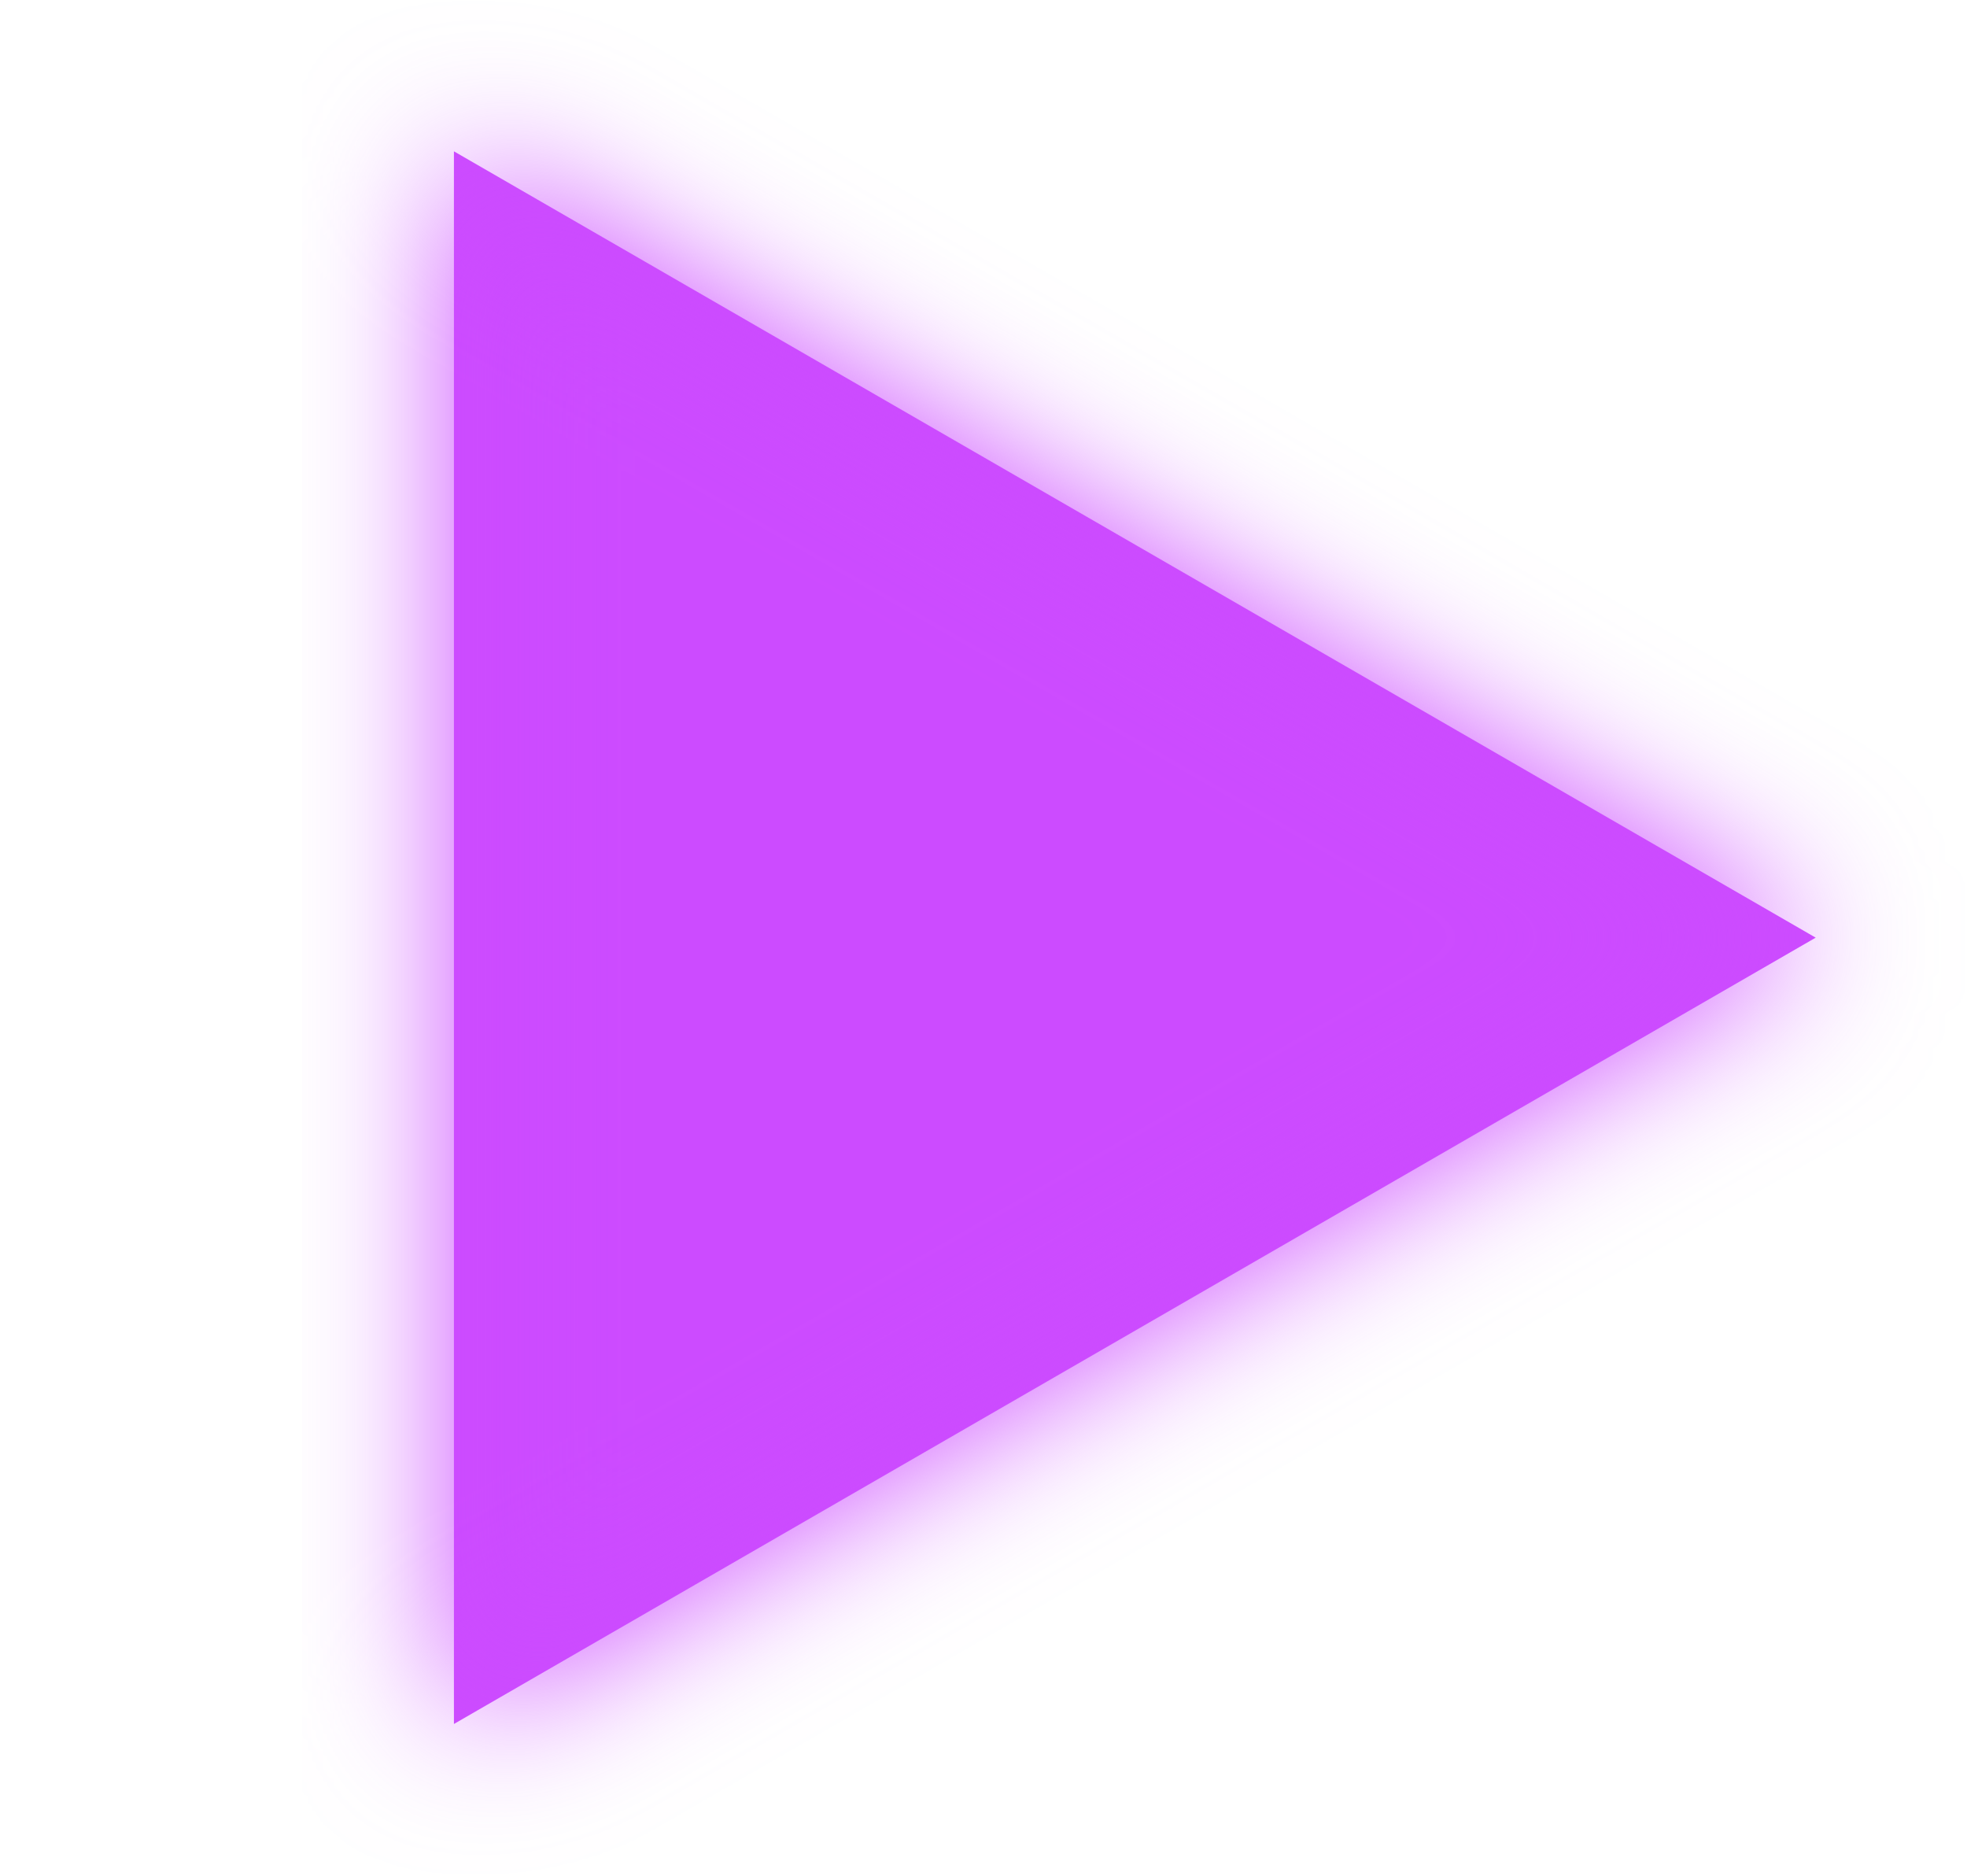
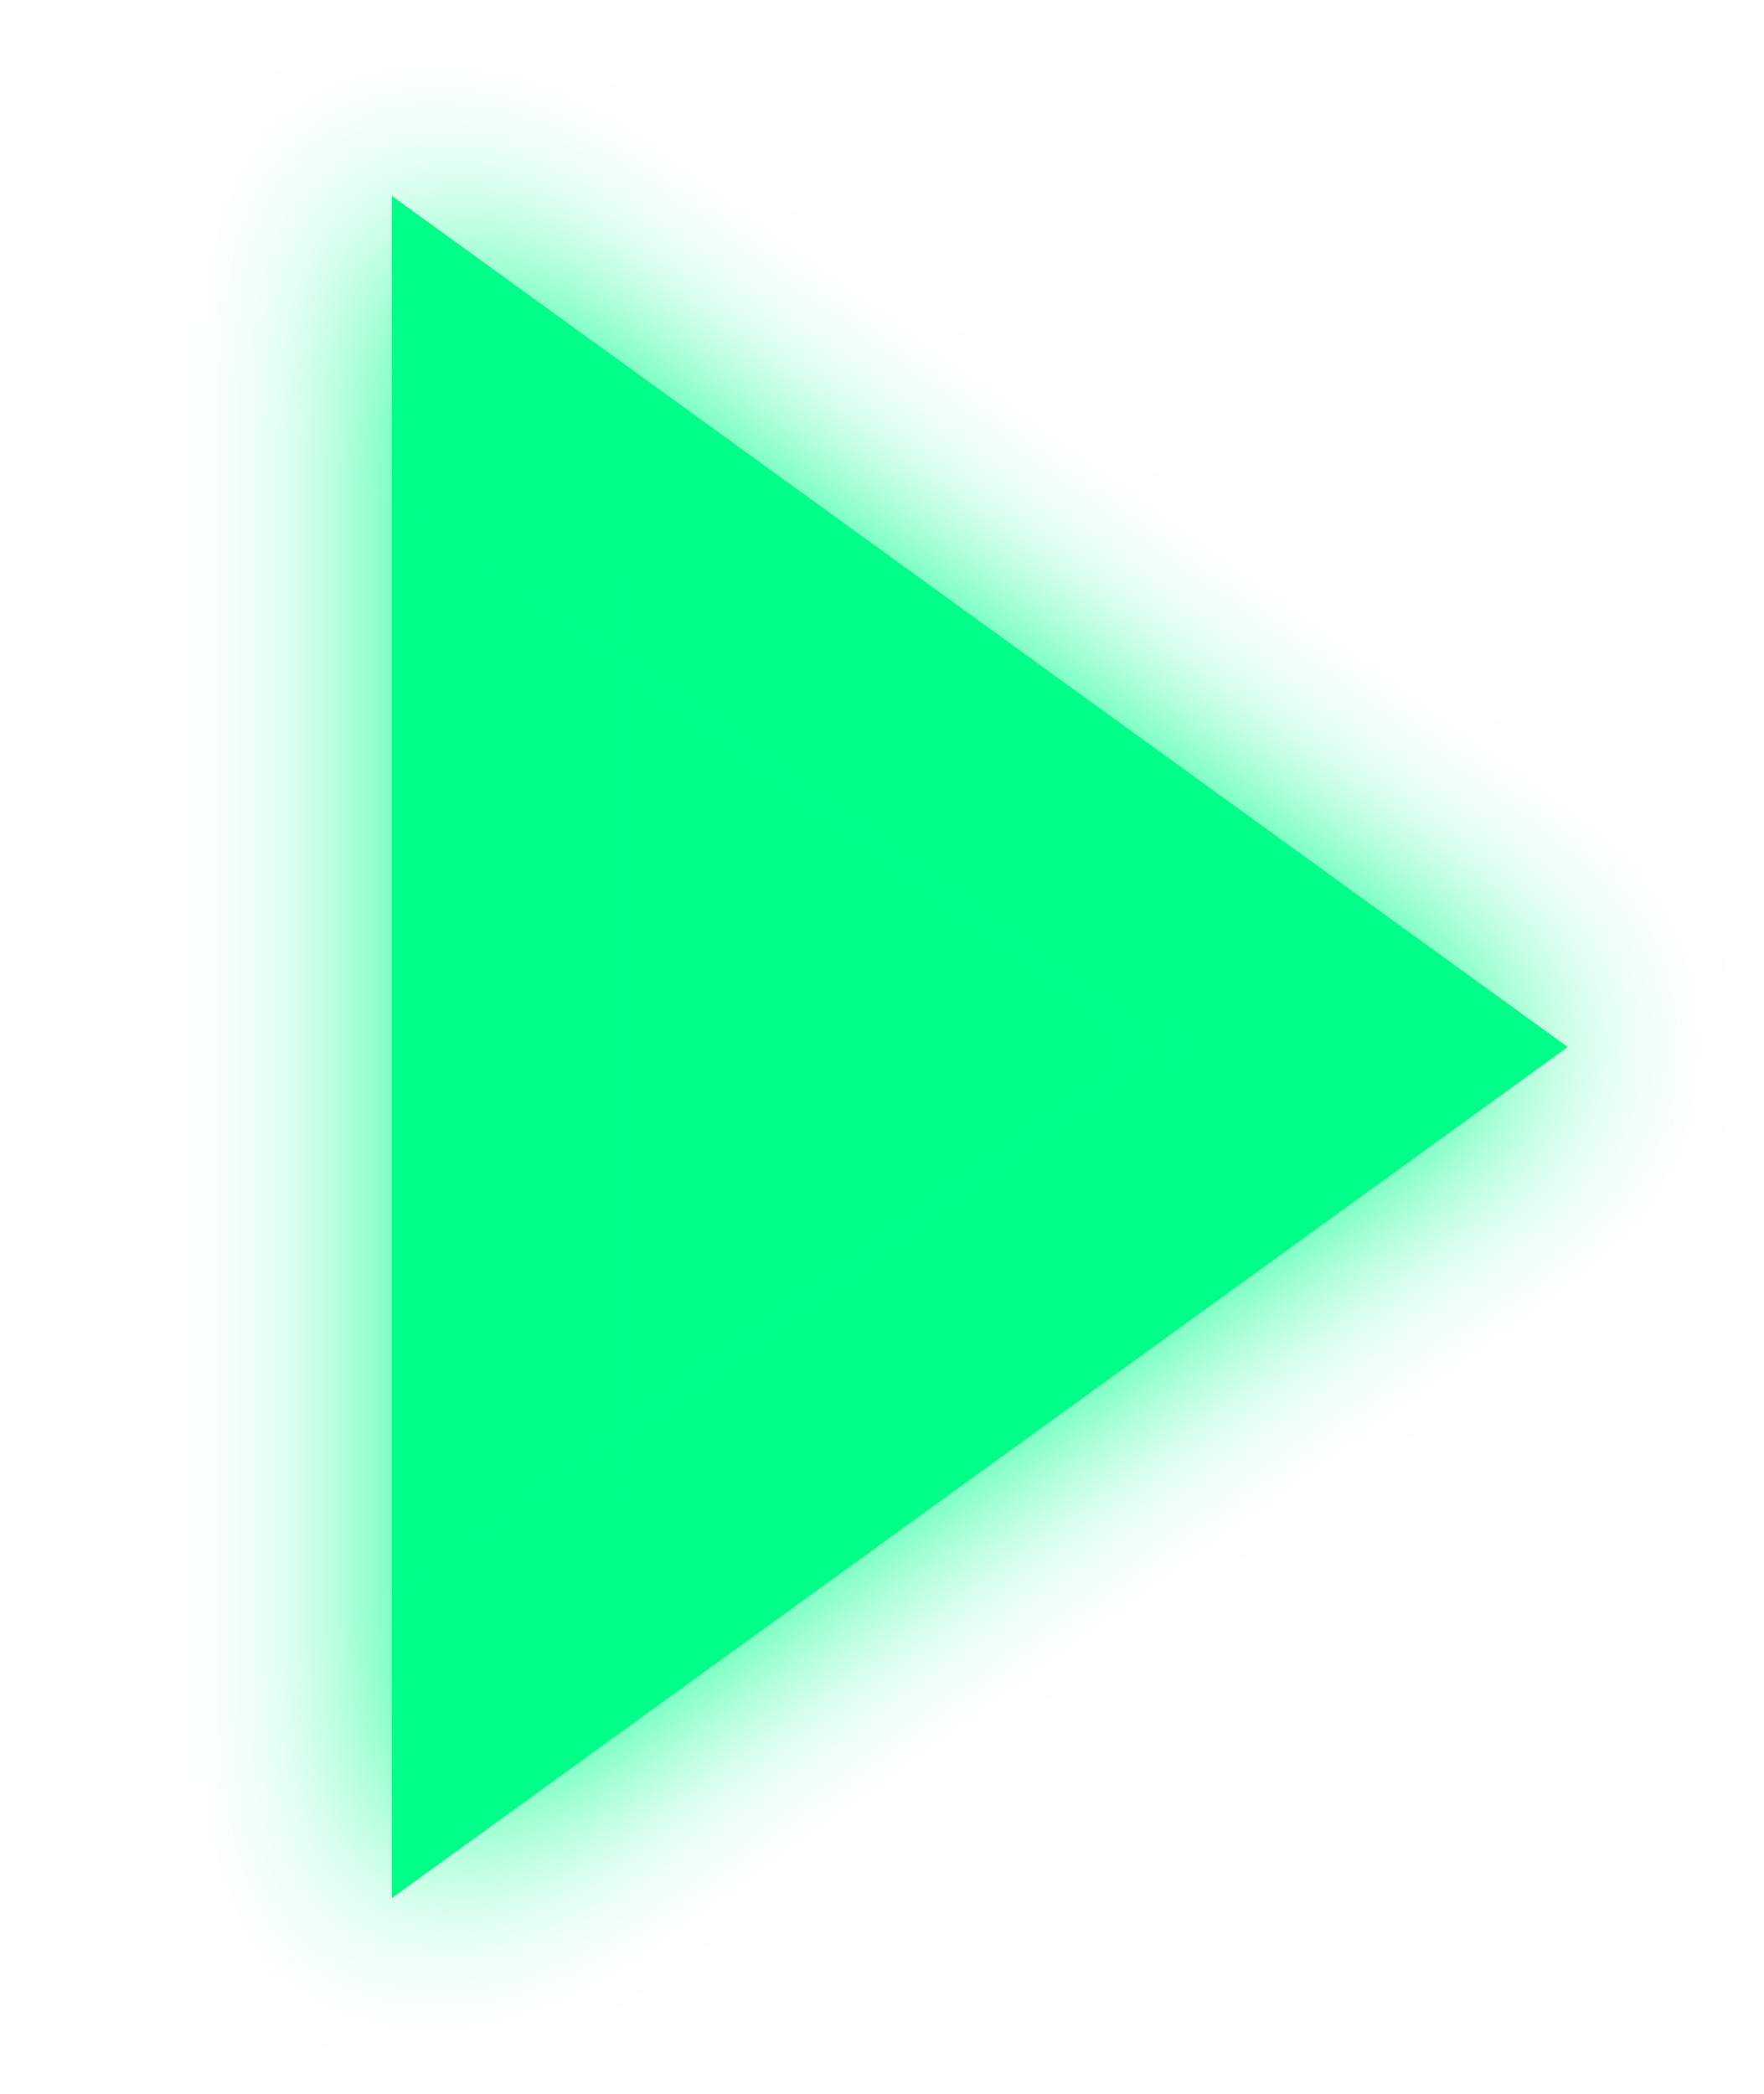
- <svg xmlns="http://www.w3.org/2000/svg" preserveAspectRatio="none" overflow="visible" style="display: block;" width="97.5" height="92.942" viewBox="0 0 97.5 92.942" fill="none">
+ <svg xmlns="http://www.w3.org/2000/svg" preserveAspectRatio="none" overflow="visible" style="display: block;" width="67.5" height="80.143" viewBox="0 0 67.5 80.143" fill="none">
  <g id="Polygon 5">
-     <path id="Polygon 5_2" d="M90 46.471L22.5 85.442L22.5 7.5L90 46.471Z" fill="#CC4BFF" />
-     <g id="Polygon 6" filter="url(#filter0_f_0_66)">
-       <path d="M90 46.471L22.5 85.442L22.5 7.5L90 46.471Z" fill="#CC4BFF" />
+     <path id="Polygon 5_2" d="M60 40.072L15 72.643L15 7.5L60 40.072Z" fill="#00FF89" />
+     <g id="Polygon 6" filter="url(#filter0_f_0_41)">
+       <path d="M60 40.072L15 72.643L15 7.5L60 40.072Z" fill="#00FF89" />
    </g>
  </g>
  <defs>
-     <filter id="filter0_f_0_66" x="15" y="0" width="82.5" height="92.942" filterUnits="userSpaceOnUse" color-interpolation-filters="sRGB">
+     <filter id="filter0_f_0_41" x="7.5" y="0" width="60" height="80.143" filterUnits="userSpaceOnUse" color-interpolation-filters="sRGB">
      <feFlood flood-opacity="0" result="BackgroundImageFix" />
      <feBlend mode="normal" in="SourceGraphic" in2="BackgroundImageFix" result="shape" />
-       <feGaussianBlur stdDeviation="3.75" result="effect1_foregroundBlur_0_66" />
+       <feGaussianBlur stdDeviation="3.75" result="effect1_foregroundBlur_0_41" />
    </filter>
  </defs>
</svg>
